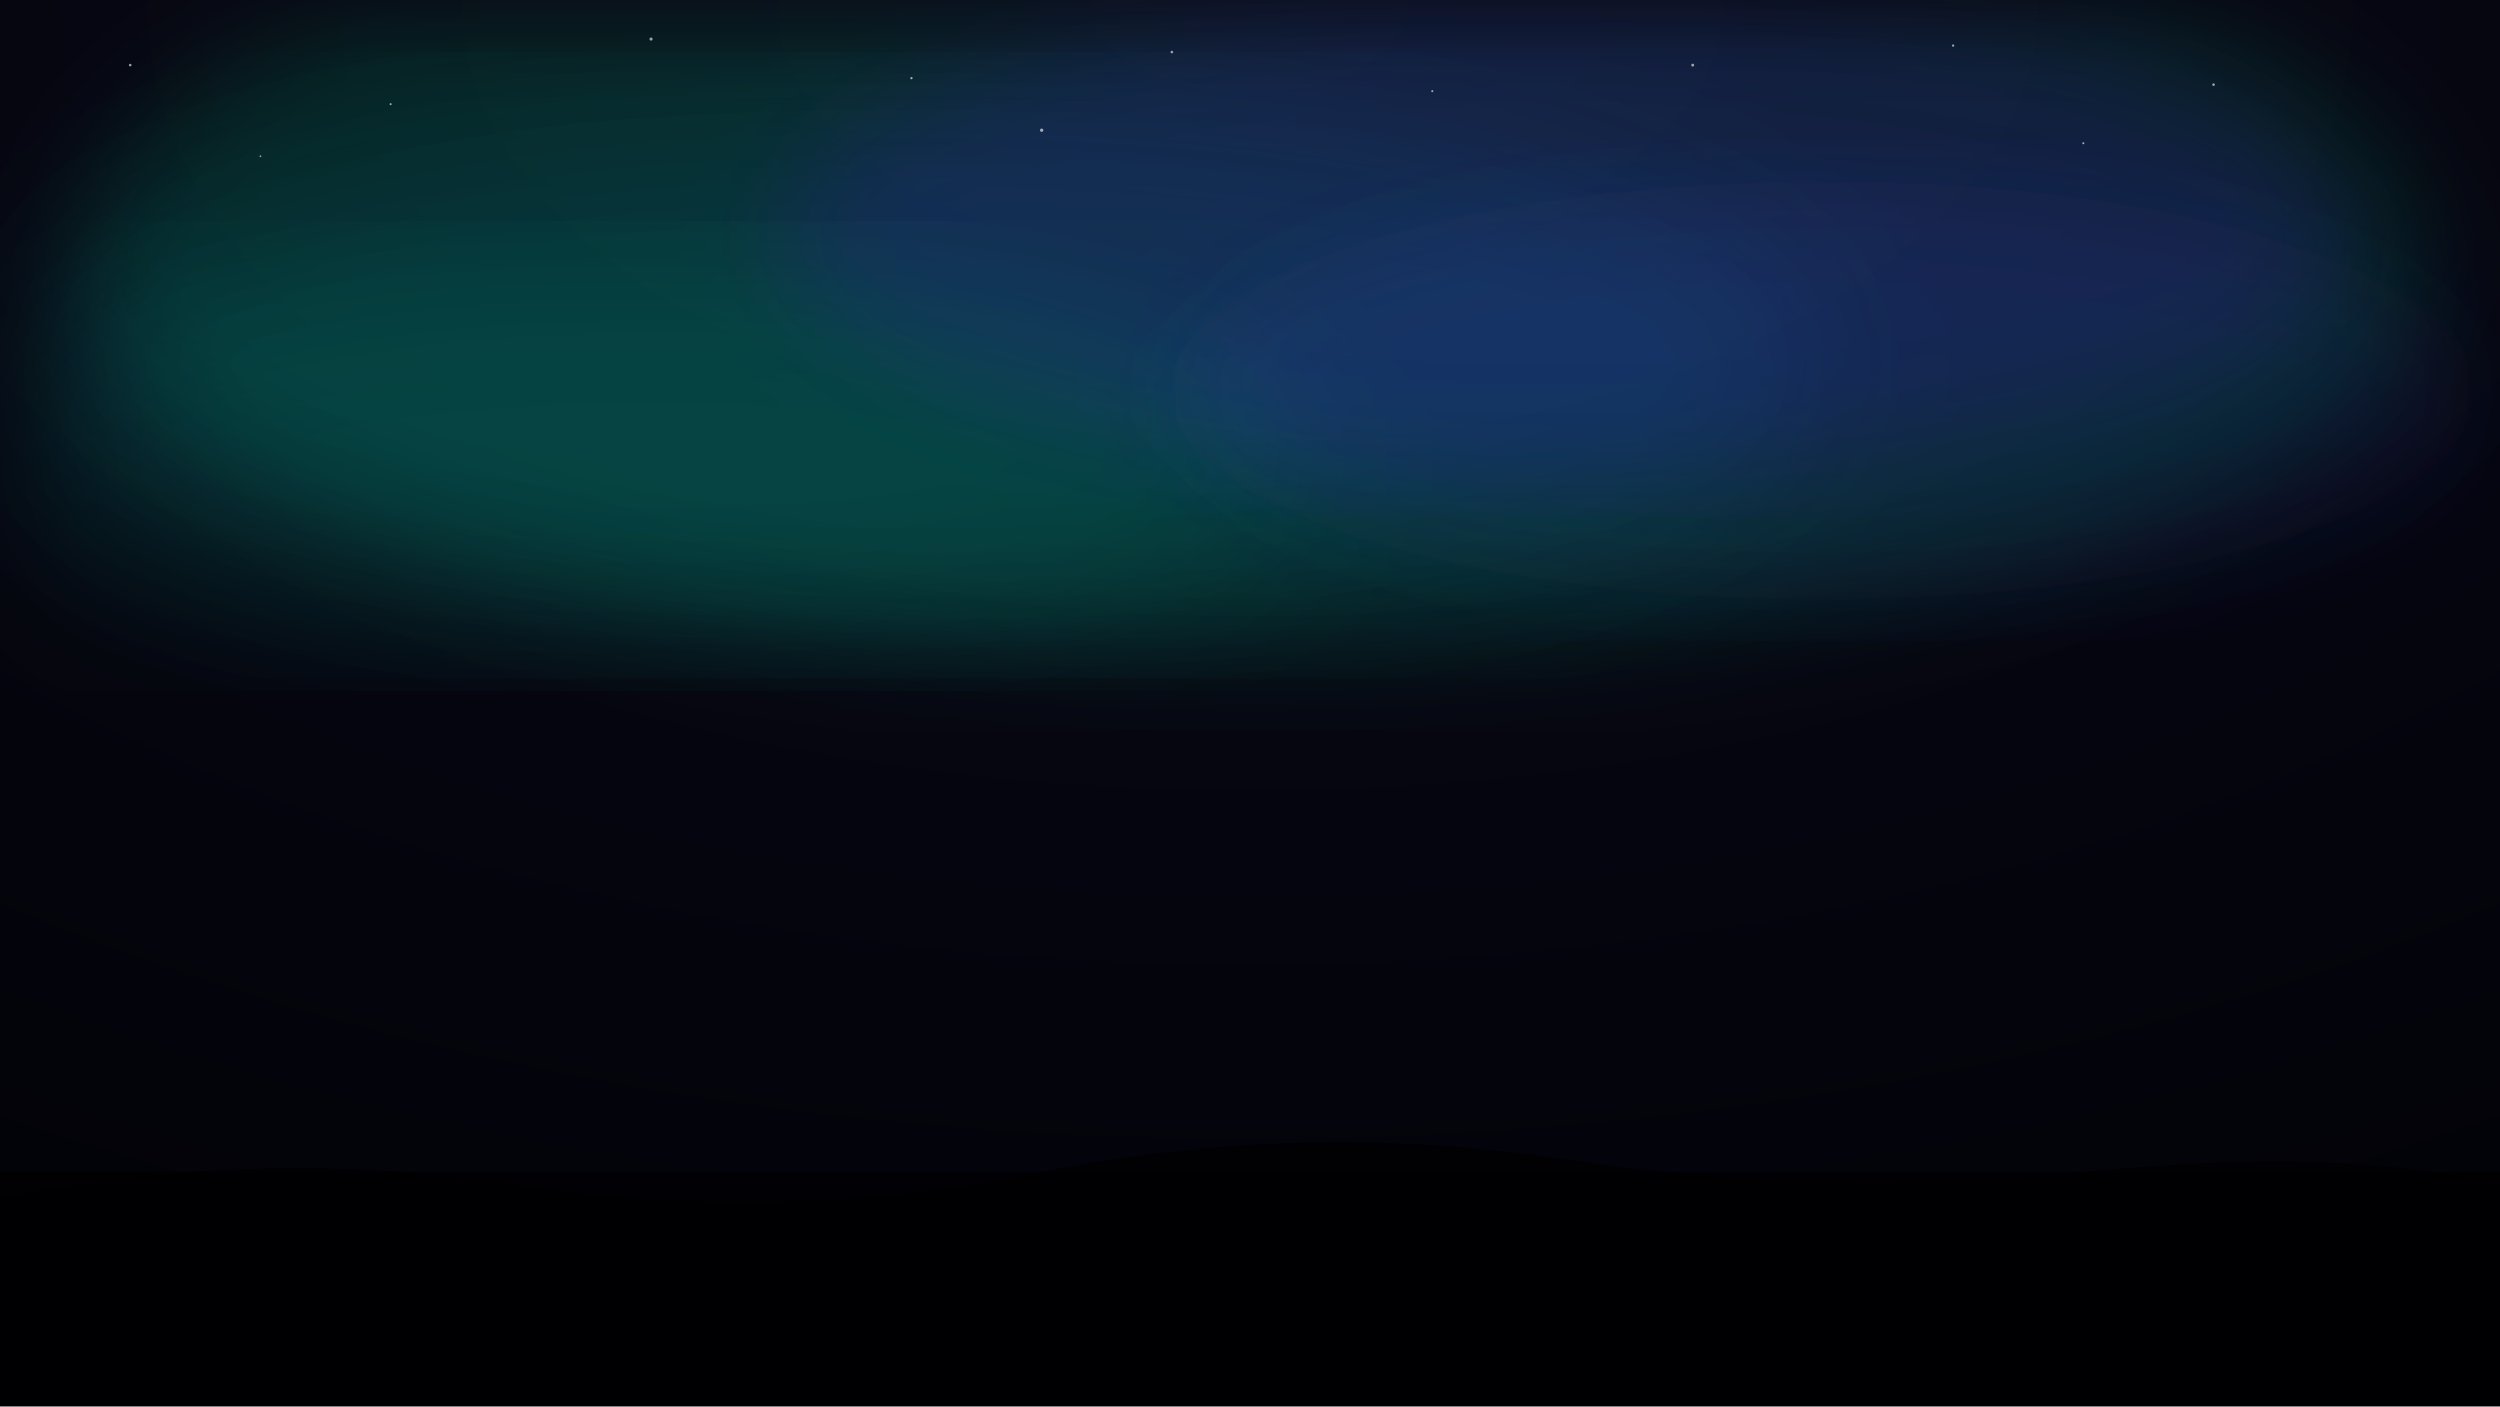
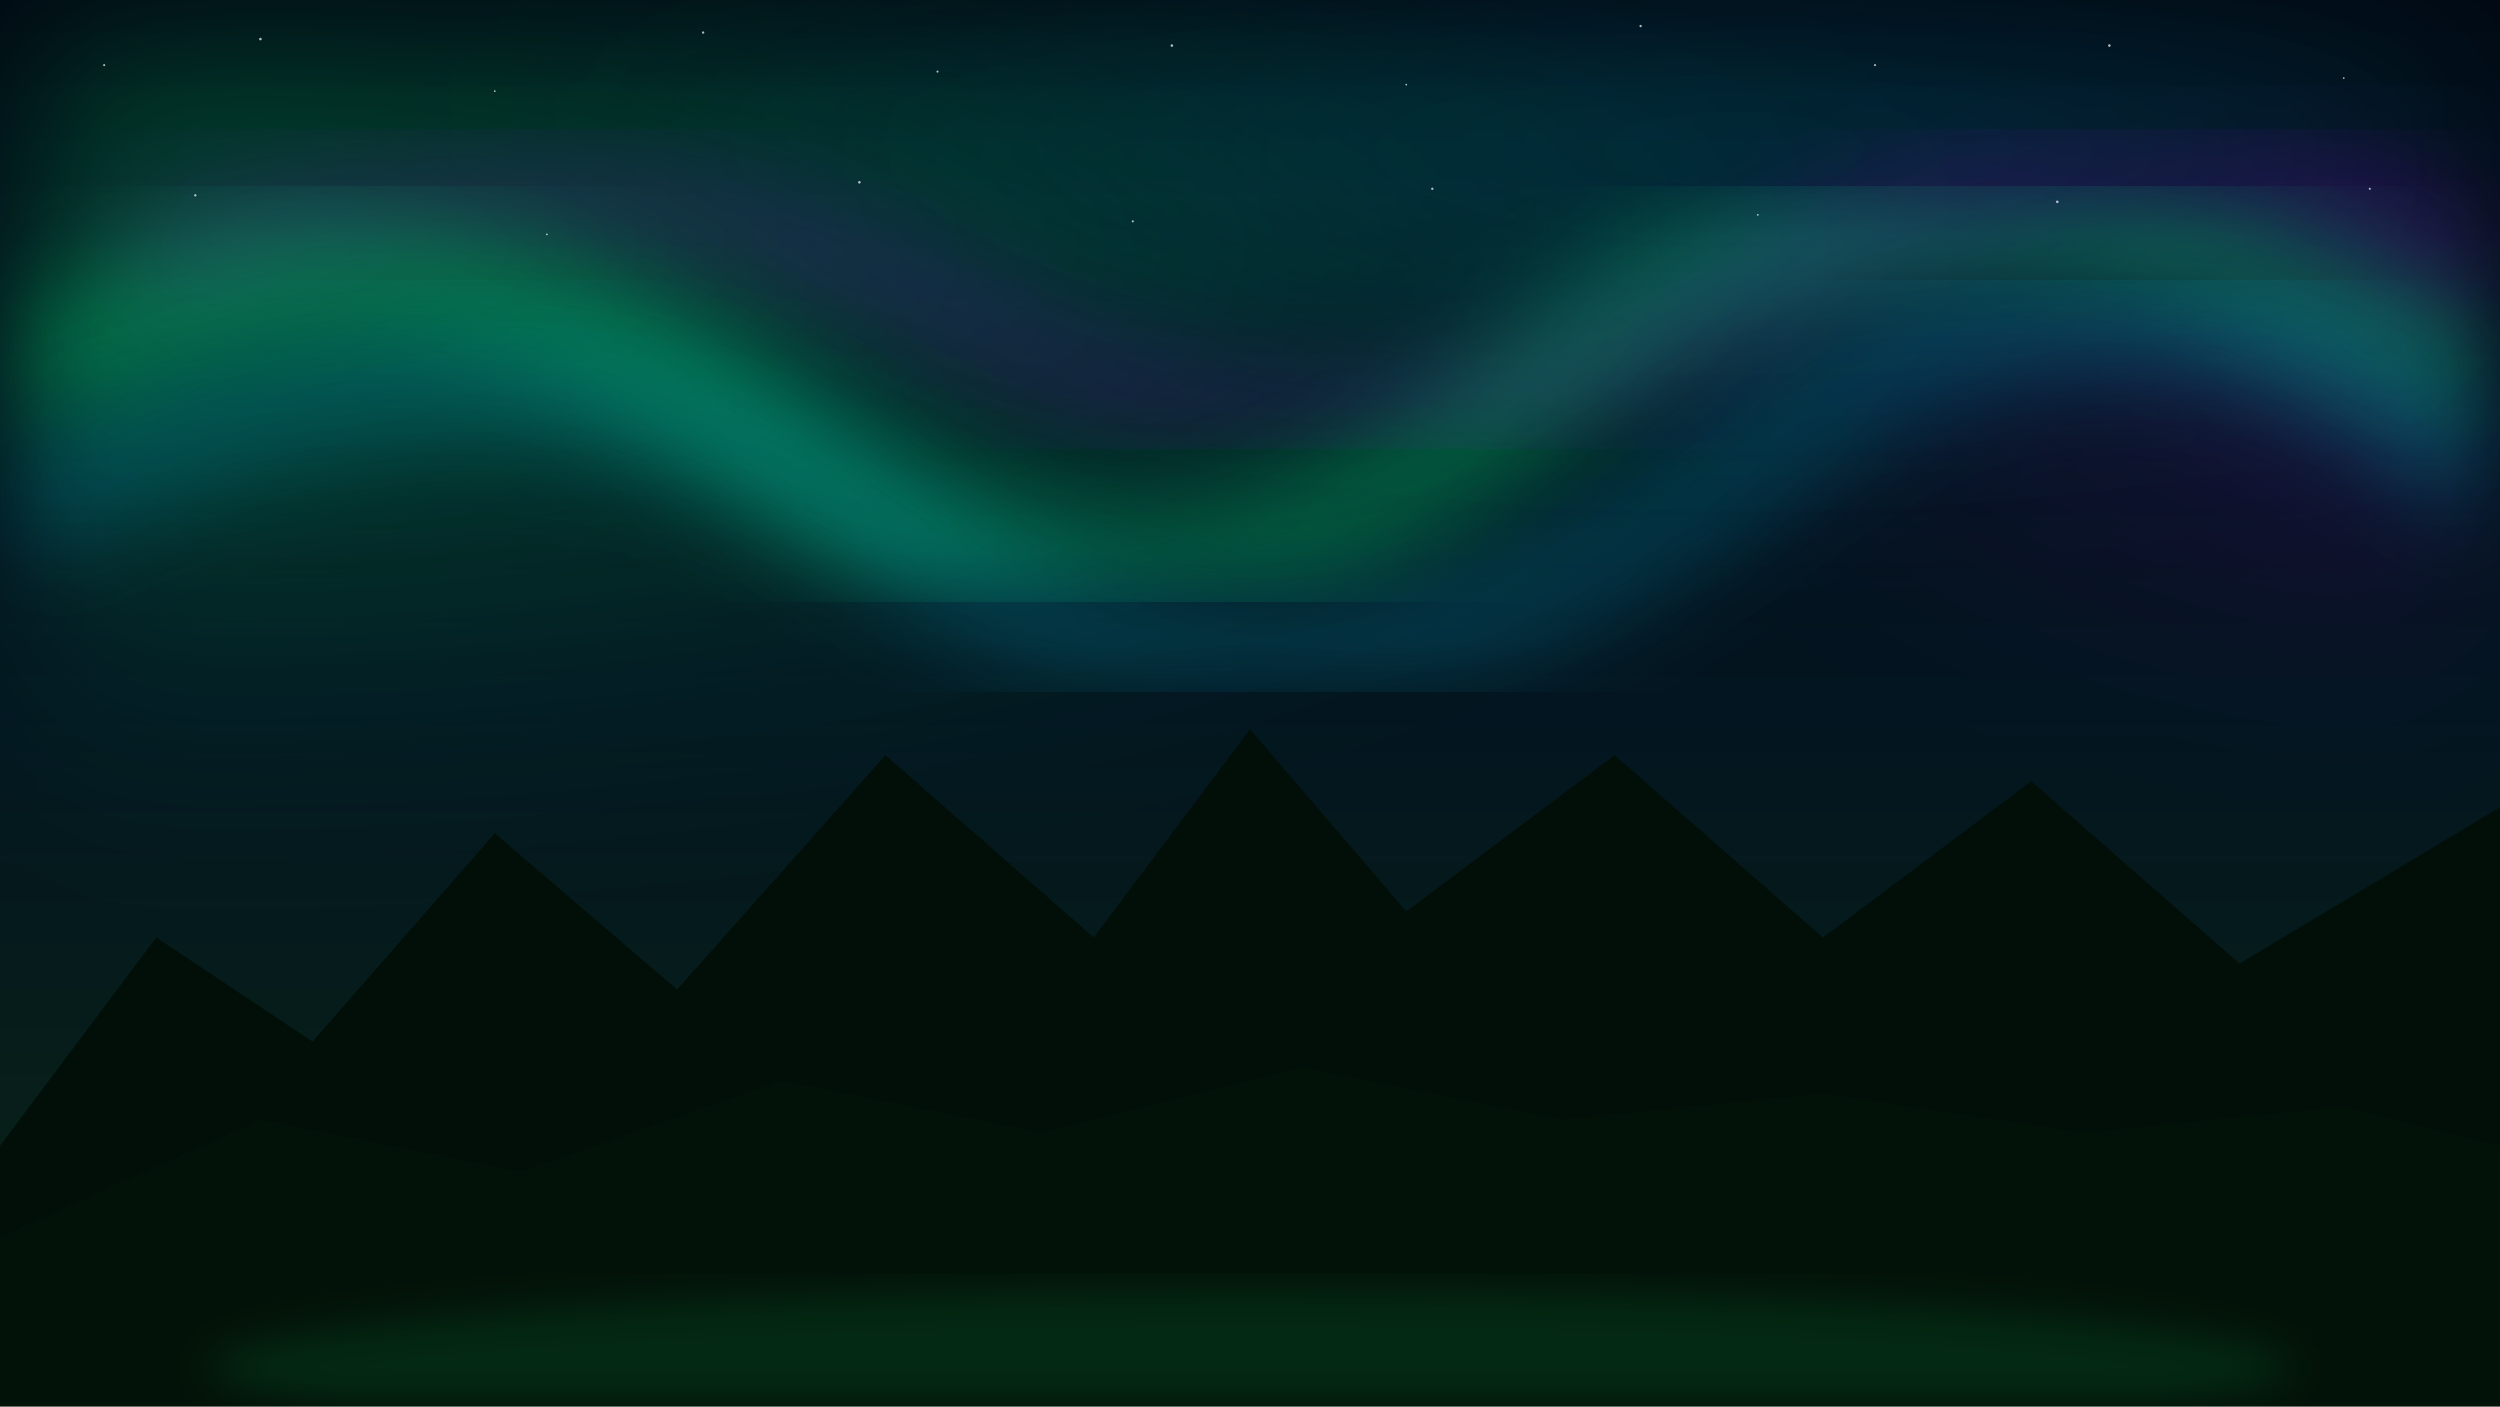
<svg xmlns="http://www.w3.org/2000/svg" width="1920" height="1080" viewBox="0 0 1920 1080">
  <defs>
-     <radialGradient id="sky" cx="50%" cy="0%" r="100%">
-       <stop offset="0%" stop-color="#0a0a1a" />
-       <stop offset="100%" stop-color="#020208" />
+     <linearGradient id="sky" x1="0" y1="0" x2="0" y2="1">
+       <stop offset="0%" stop-color="#010812" />
+       <stop offset="50%" stop-color="#031520" />
+       <stop offset="100%" stop-color="#0a2515" />
+     </linearGradient>
+     <radialGradient id="a1" cx="30%" cy="30%" r="60%">
+       <stop offset="0%" stop-color="#00ff88" stop-opacity="0.25" />
+       <stop offset="100%" stop-color="#00ff88" stop-opacity="0" />
    </radialGradient>
-     <filter id="blur1">
+     <radialGradient id="a2" cx="60%" cy="20%" r="55%">
+       <stop offset="0%" stop-color="#00ccff" stop-opacity="0.20" />
+       <stop offset="100%" stop-color="#00ccff" stop-opacity="0" />
+     </radialGradient>
+     <radialGradient id="a3" cx="80%" cy="35%" r="45%">
+       <stop offset="0%" stop-color="#aa00ff" stop-opacity="0.18" />
+       <stop offset="100%" stop-color="#aa00ff" stop-opacity="0" />
+     </radialGradient>
+     <filter id="b80">
+       <feGaussianBlur stdDeviation="80" />
+     </filter>
+     <filter id="b40">
      <feGaussianBlur stdDeviation="40" />
    </filter>
-     <filter id="blur2">
-       <feGaussianBlur stdDeviation="60" />
+     <filter id="b15">
+       <feGaussianBlur stdDeviation="15" />
    </filter>
  </defs>
  <rect width="1920" height="1080" fill="url(#sky)" />
-   <ellipse cx="960" cy="200" rx="900" ry="300" fill="rgba(0,255,150,0.12)" filter="url(#blur1)" />
-   <ellipse cx="700" cy="280" rx="700" ry="200" fill="rgba(0,200,255,0.10)" filter="url(#blur2)" />
-   <ellipse cx="1200" cy="180" rx="600" ry="180" fill="rgba(100,0,255,0.13)" filter="url(#blur1)" />
-   <ellipse cx="500" cy="350" rx="500" ry="150" fill="rgba(0,255,180,0.08)" filter="url(#blur2)" />
-   <ellipse cx="1400" cy="300" rx="500" ry="160" fill="rgba(50,100,255,0.10)" filter="url(#blur1)" />
-   <g fill="white" opacity="0.6">
-     <circle cx="100" cy="50" r="1" />
-     <circle cx="300" cy="80" r="0.8" />
-     <circle cx="500" cy="30" r="1.2" />
-     <circle cx="700" cy="60" r="0.9" />
-     <circle cx="900" cy="40" r="1" />
-     <circle cx="1100" cy="70" r="0.8" />
-     <circle cx="1300" cy="50" r="1.1" />
-     <circle cx="1500" cy="35" r="0.9" />
-     <circle cx="1700" cy="65" r="1" />
-     <circle cx="200" cy="120" r="0.7" />
-     <circle cx="800" cy="100" r="1.3" />
-     <circle cx="1600" cy="110" r="0.8" />
+   <ellipse cx="576" cy="324" rx="1100" ry="350" fill="url(#a1)" filter="url(#b80)" />
+   <ellipse cx="1152" cy="216" rx="900" ry="280" fill="url(#a2)" filter="url(#b80)" />
+   <ellipse cx="1536" cy="378" rx="800" ry="260" fill="url(#a3)" filter="url(#b80)" />
+   <path d="M 0 300 Q 300 100 600 350 Q 900 550 1200 280 Q 1500 50 1920 300" stroke="#00ff8855" stroke-width="80" fill="none" filter="url(#b40)" />
+   <path d="M 0 400 Q 400 180 700 420 Q 1000 620 1350 350 Q 1650 120 1920 380" stroke="#00ccff44" stroke-width="60" fill="none" filter="url(#b40)" />
+   <path d="M 100 200 Q 450 80 750 250 Q 1050 420 1380 200 Q 1680 30 1920 220" stroke="#aa00ff33" stroke-width="50" fill="none" filter="url(#b40)" />
+   <g fill="white" opacity="0.7">
+     <circle cx="80" cy="50" r="0.8" />
+     <circle cx="200" cy="30" r="1" />
+     <circle cx="380" cy="70" r="0.7" />
+     <circle cx="540" cy="25" r="0.9" />
+     <circle cx="720" cy="55" r="0.8" />
+     <circle cx="900" cy="35" r="1" />
+     <circle cx="1080" cy="65" r="0.7" />
+     <circle cx="1260" cy="20" r="0.9" />
+     <circle cx="1440" cy="50" r="0.8" />
+     <circle cx="1620" cy="35" r="1" />
+     <circle cx="1800" cy="60" r="0.7" />
+     <circle cx="150" cy="150" r="0.9" />
+     <circle cx="420" cy="180" r="0.7" />
+     <circle cx="660" cy="140" r="1" />
+     <circle cx="870" cy="170" r="0.8" />
+     <circle cx="1100" cy="145" r="0.9" />
+     <circle cx="1350" cy="165" r="0.7" />
+     <circle cx="1580" cy="155" r="1" />
+     <circle cx="1820" cy="145" r="0.8" />
  </g>
-   <rect x="0" y="900" width="1920" height="180" fill="rgba(0,0,0,0.5)" />
-   <path d="M0,920 Q200,880 400,910 Q600,940 800,900 Q1000,860 1200,890 Q1400,920 1600,900 Q1800,880 1920,910 L1920,1080 L0,1080Z" fill="rgba(0,0,0,0.6)" />
+   <path d="M0 880 L120 720 L240 800 L380 640 L520 760 L680 580 L840 720 L960 560 L1080 700 L1240 580 L1400 720 L1560 600 L1720 740 L1920 620 L1920 1080 L0 1080 Z" fill="#020e08" />
+   <path d="M0 950 L200 860 L400 900 L600 830 L800 870 L1000 820 L1200 860 L1400 840 L1600 870 L1800 850 L1920 880 L1920 1080 L0 1080 Z" fill="#031208" />
+   <ellipse cx="960" cy="1050" rx="800" ry="60" fill="#00ff8818" filter="url(#b15)" />
</svg>
